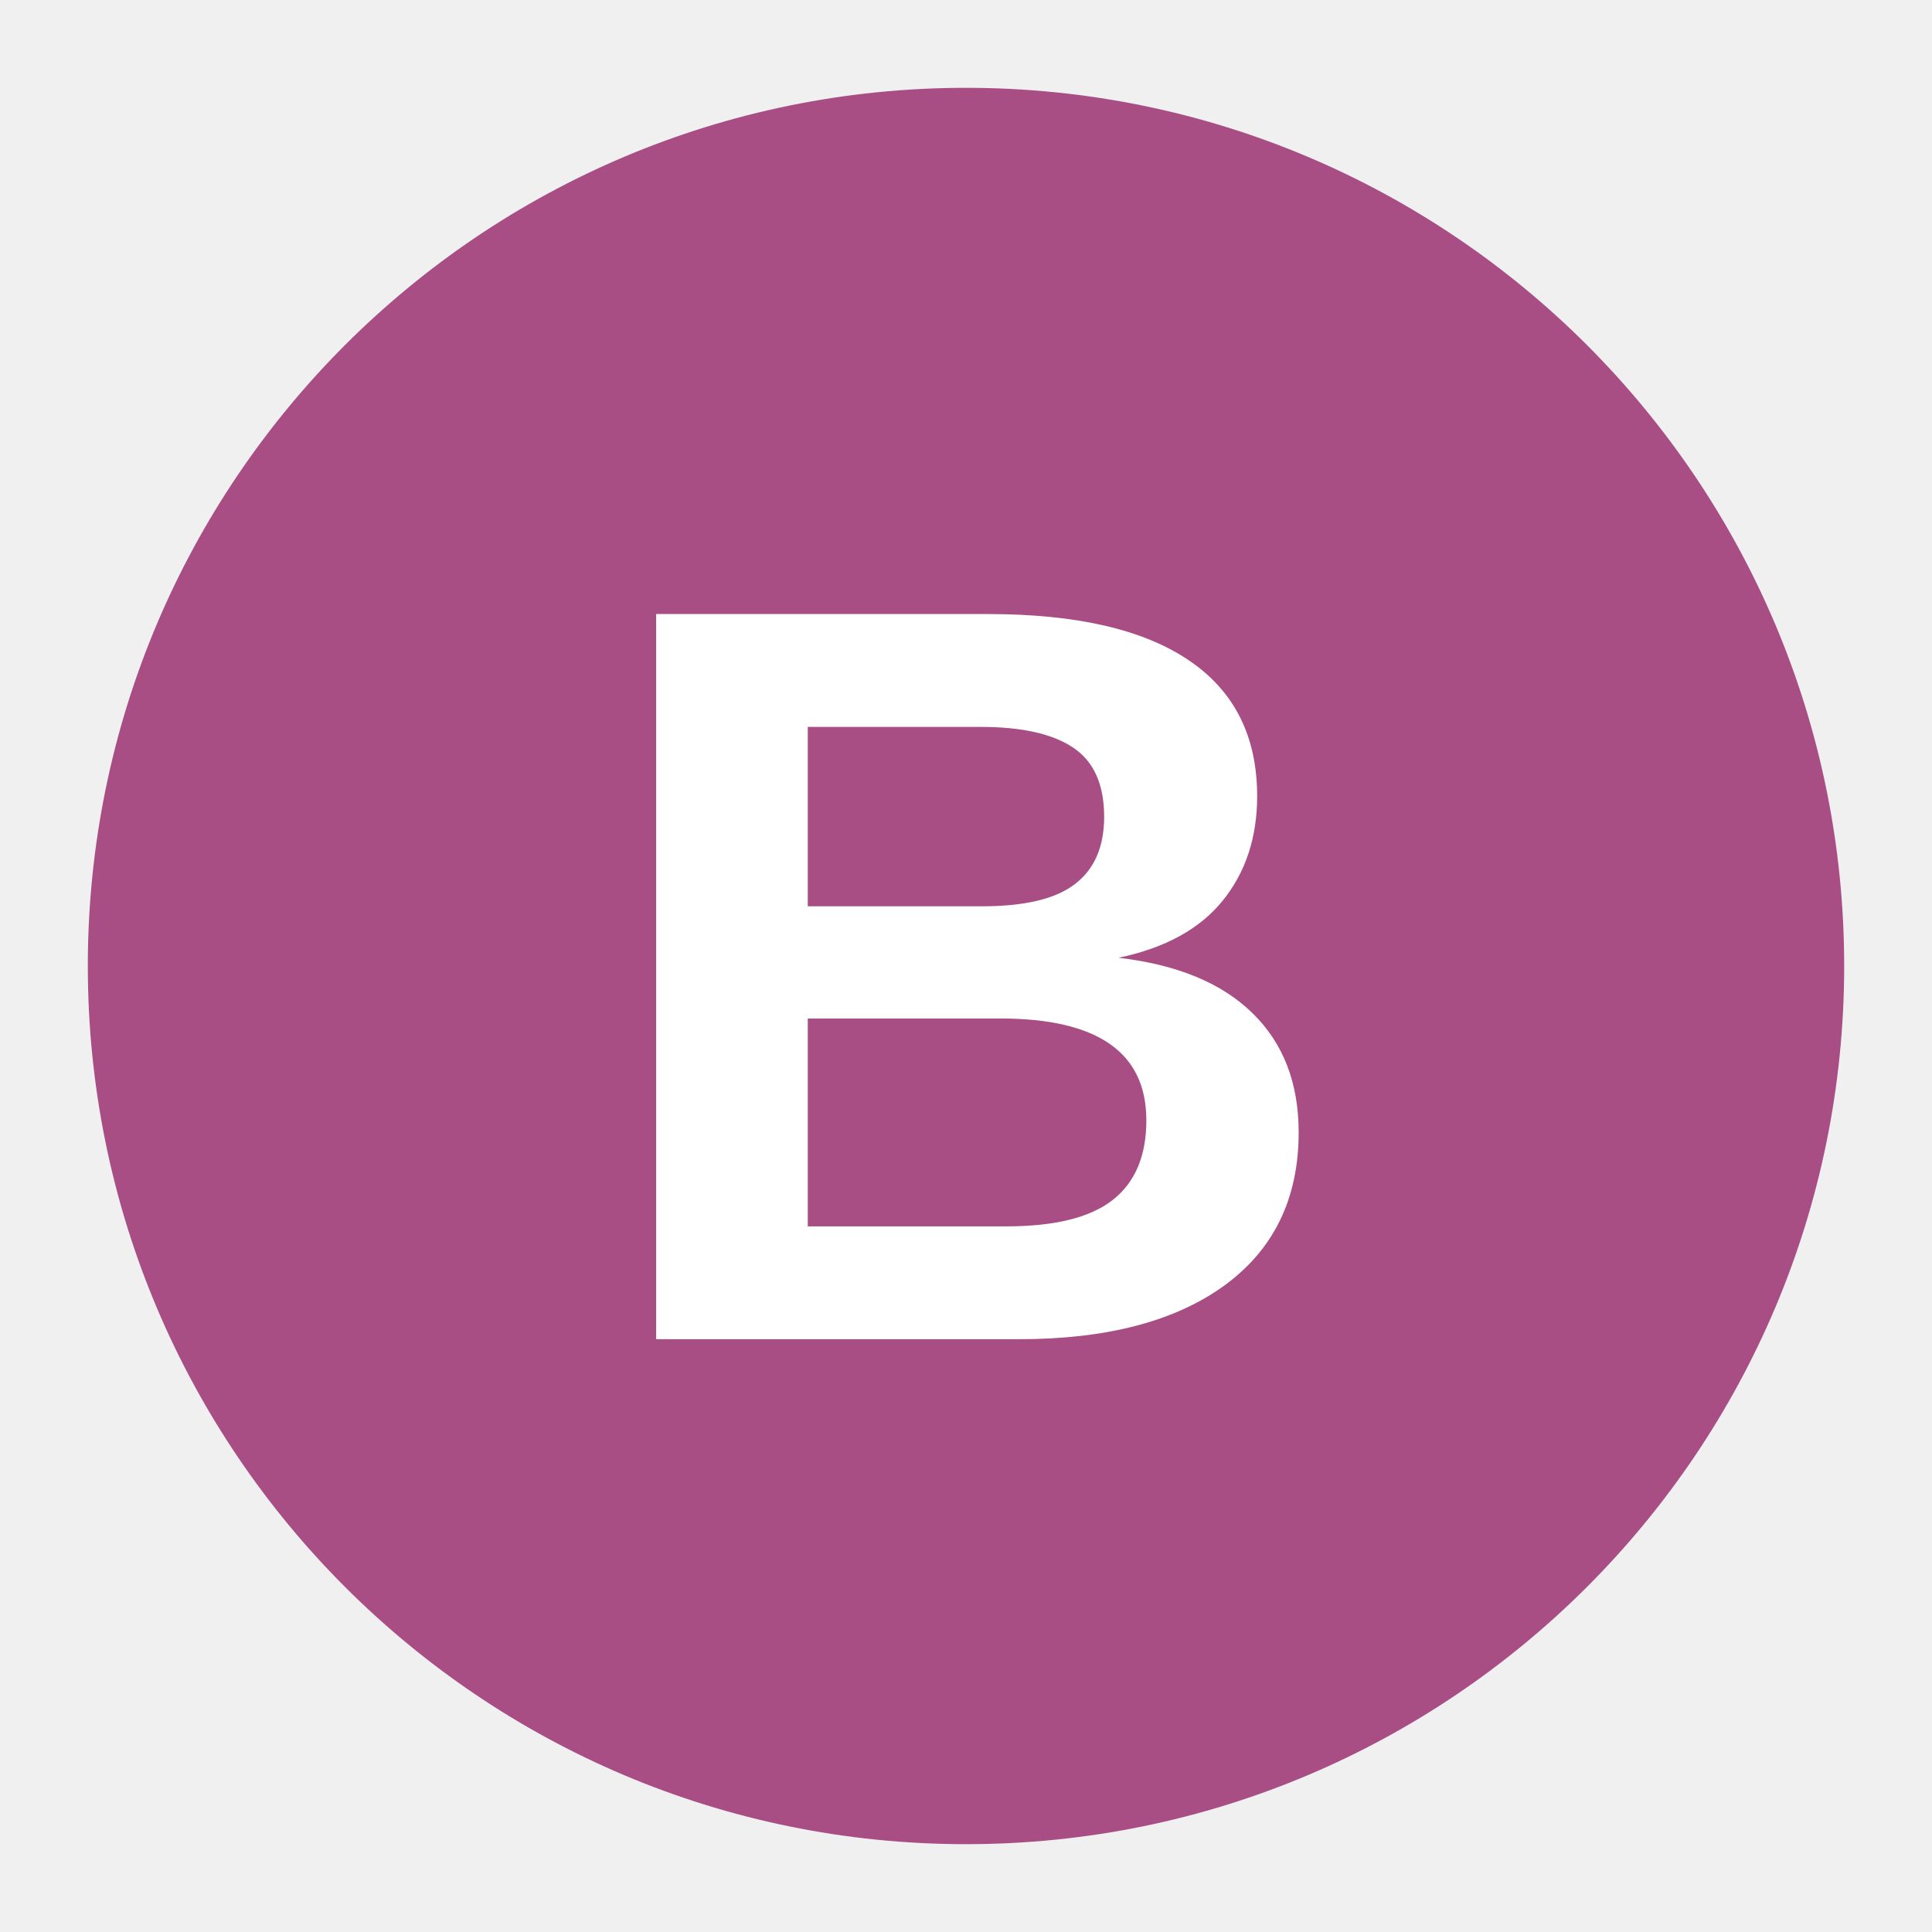
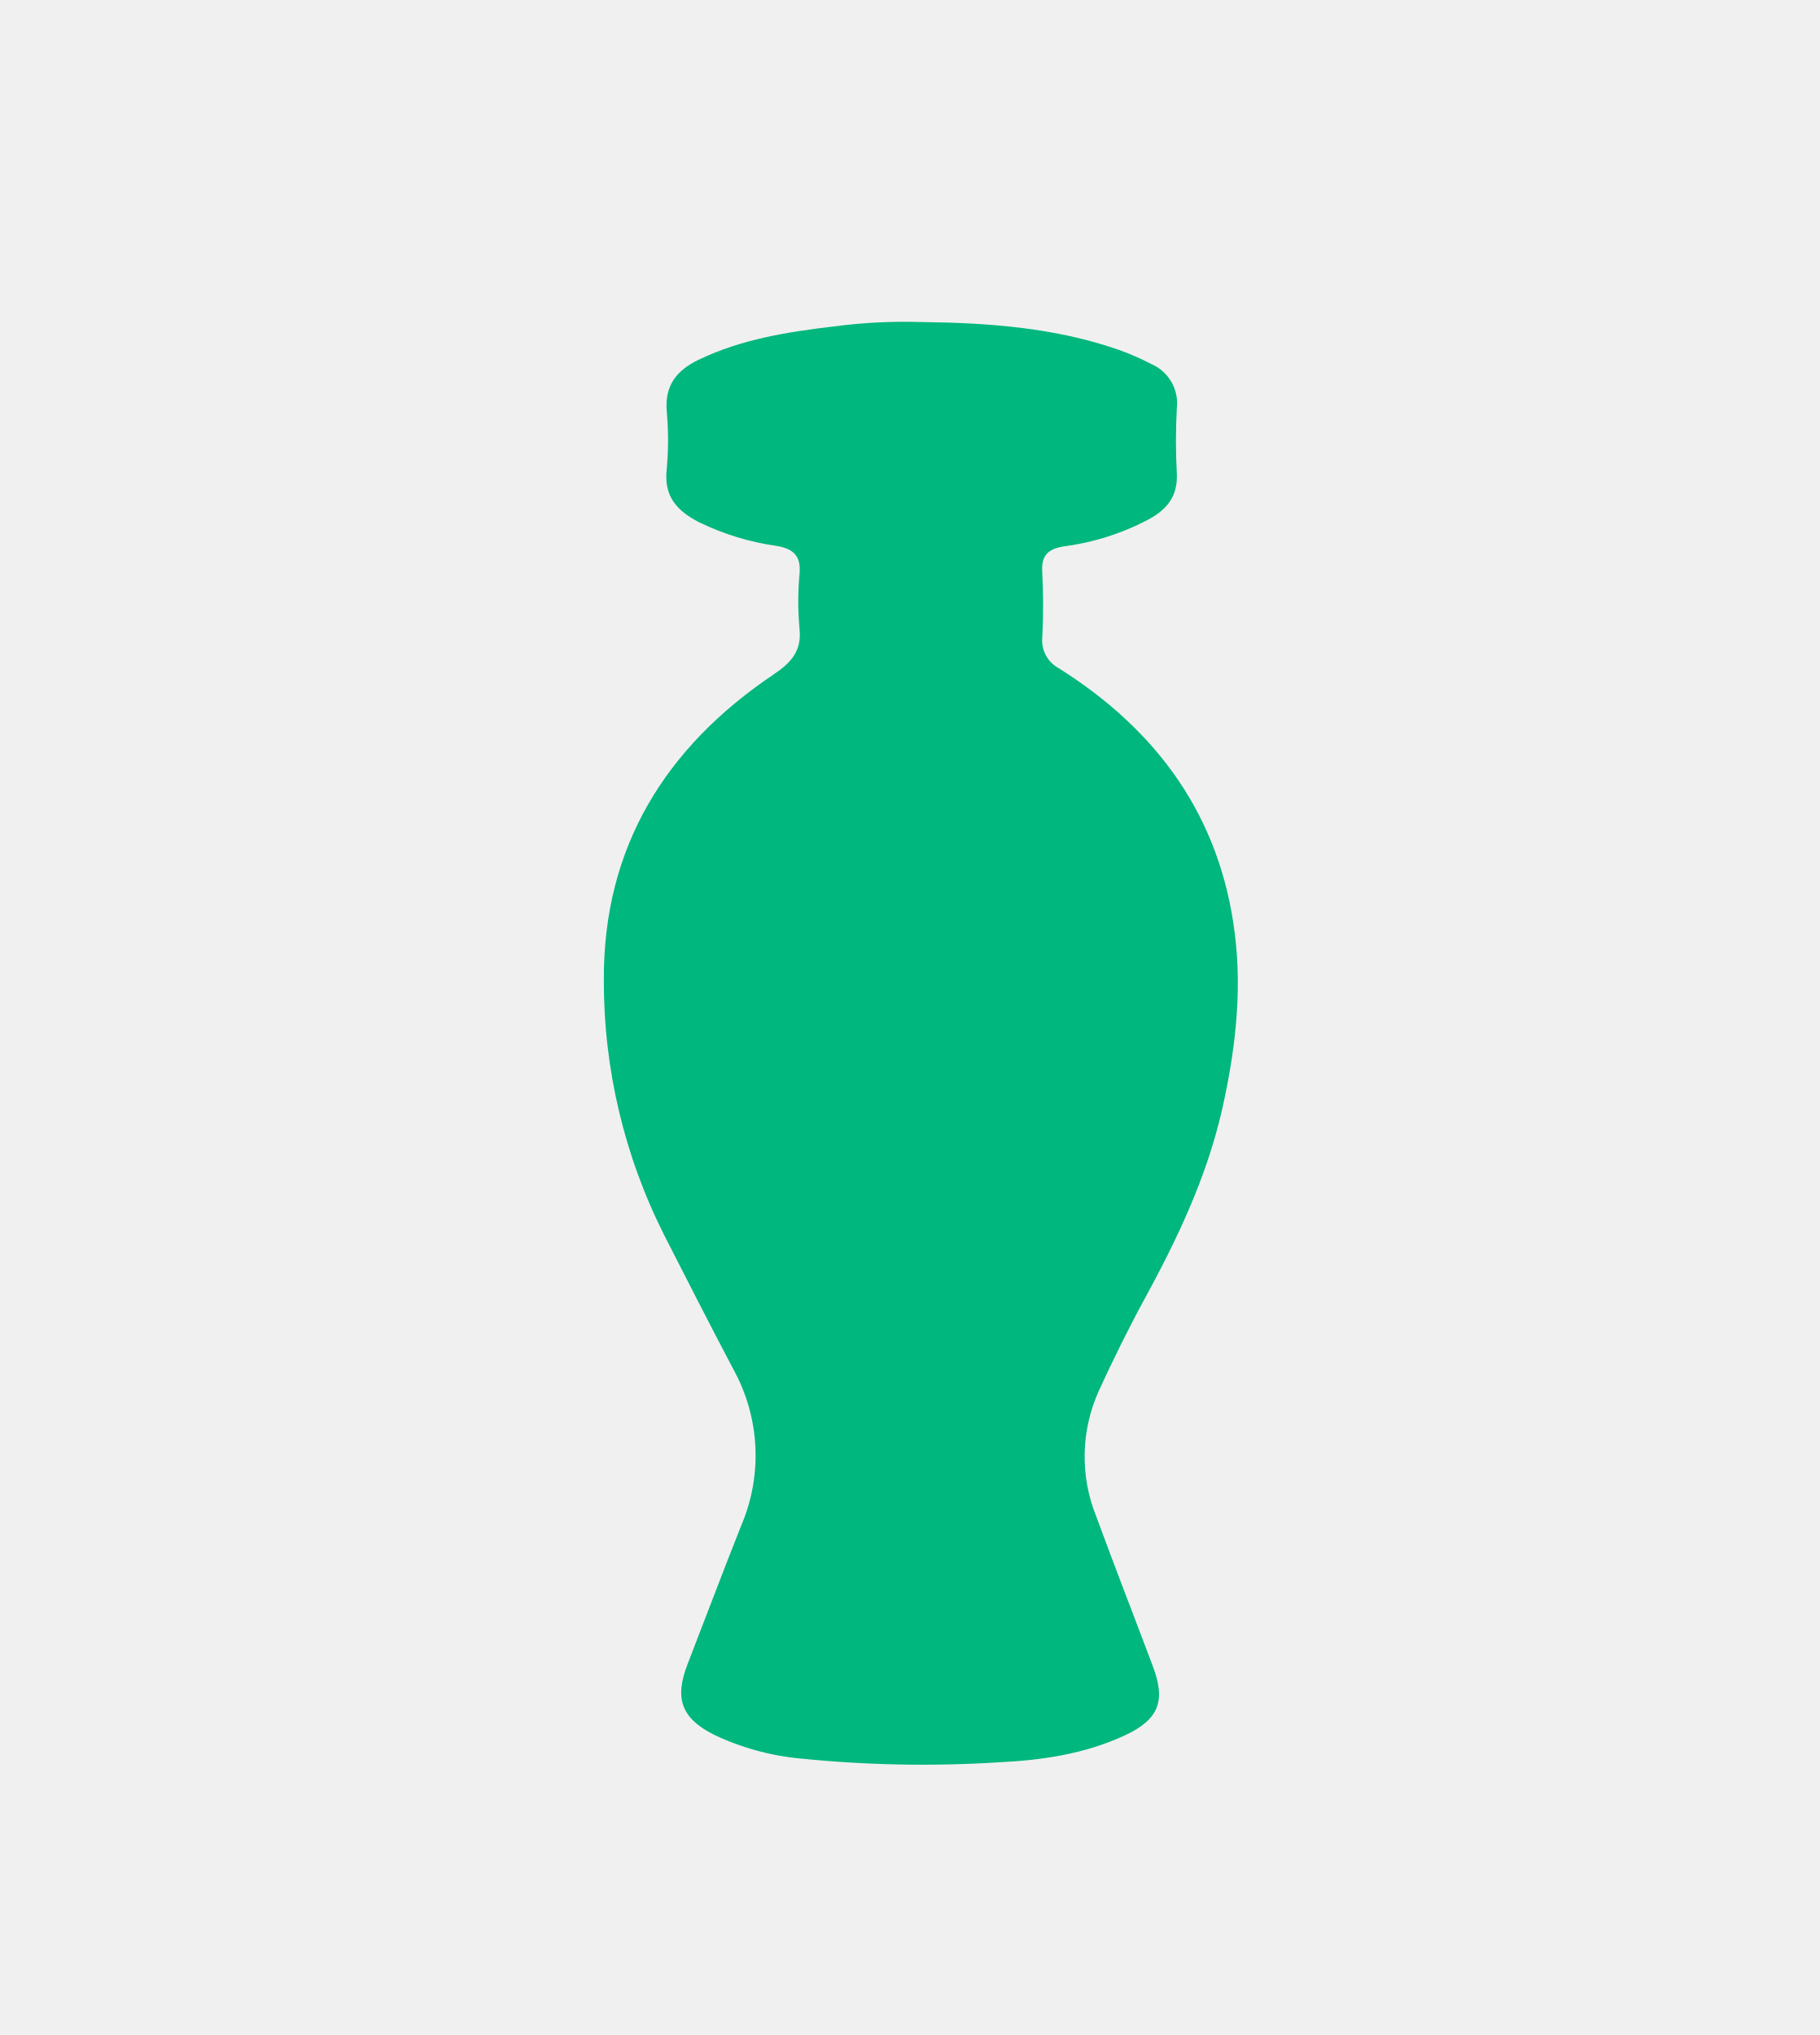
- <svg xmlns="http://www.w3.org/2000/svg" viewBox="0 0 88 88" role="img" aria-label="Grupo Boticário">
-   <circle cx="44" cy="44" r="40" fill="#A84E84" />
-   <text x="44" y="61" text-anchor="middle" font-family="Poppins, Avenir Next, Arial, sans-serif" font-size="48" font-weight="800" fill="#FFFFFF">B</text>
+ <svg xmlns="http://www.w3.org/2000/svg" viewBox="0 0 245 274" role="img" aria-label="O Boticário">
+   <path d="M124.06 43.36c9.05.11 18 .74 26.66 3.77A36.63 36.63 0 0 1 155 49a5.78 5.78 0 0 1 3.46 6 82.57 82.57 0 0 0 0 8.76c.15 3-1.28 4.79-3.72 6.13a33.55 33.55 0 0 1-11.4 3.66c-2.13.33-3.18 1.14-3 3.55a82.55 82.55 0 0 1 0 8.76 4.24 4.24 0 0 0 2.17 4.08c13.32 8.36 21.83 20 23.77 35.87 1 8 0 16-1.79 23.88-2.1 9-6 17.19-10.38 25.22-2.18 4-4.19 8.09-6.1 12.24a21.5 21.5 0 0 0-.41 17c2.48 6.76 5.1 13.47 7.64 20.22 1.75 4.62.8 7.15-3.72 9.26-5.37 2.51-11.15 3.37-17 3.65a162.9 162.9 0 0 1-26.78-.51 34.37 34.37 0 0 1-11.54-3.17c-4.5-2.25-5.41-4.93-3.6-9.58 2.41-6.2 4.75-12.44 7.21-18.62a24 24 0 0 0-1.09-21.09c-3.16-6-6.23-12-9.28-18A75.78 75.78 0 0 1 81.31 132c-.11-17.88 8.27-31.38 22.87-41.2 2.36-1.59 3.78-3.14 3.48-6.13a39.66 39.66 0 0 1 0-7.39c.22-2.47-.85-3.4-3.12-3.78a35.06 35.06 0 0 1-10.42-3.19c-2.9-1.49-4.76-3.44-4.35-7.09a42.87 42.87 0 0 0 0-7.93c-.26-3.44 1.38-5.44 4.3-6.85 5.77-2.78 12-3.75 18.23-4.49a73 73 0 0 1 11.76-.59z" fill="#00b77d" />
</svg>
